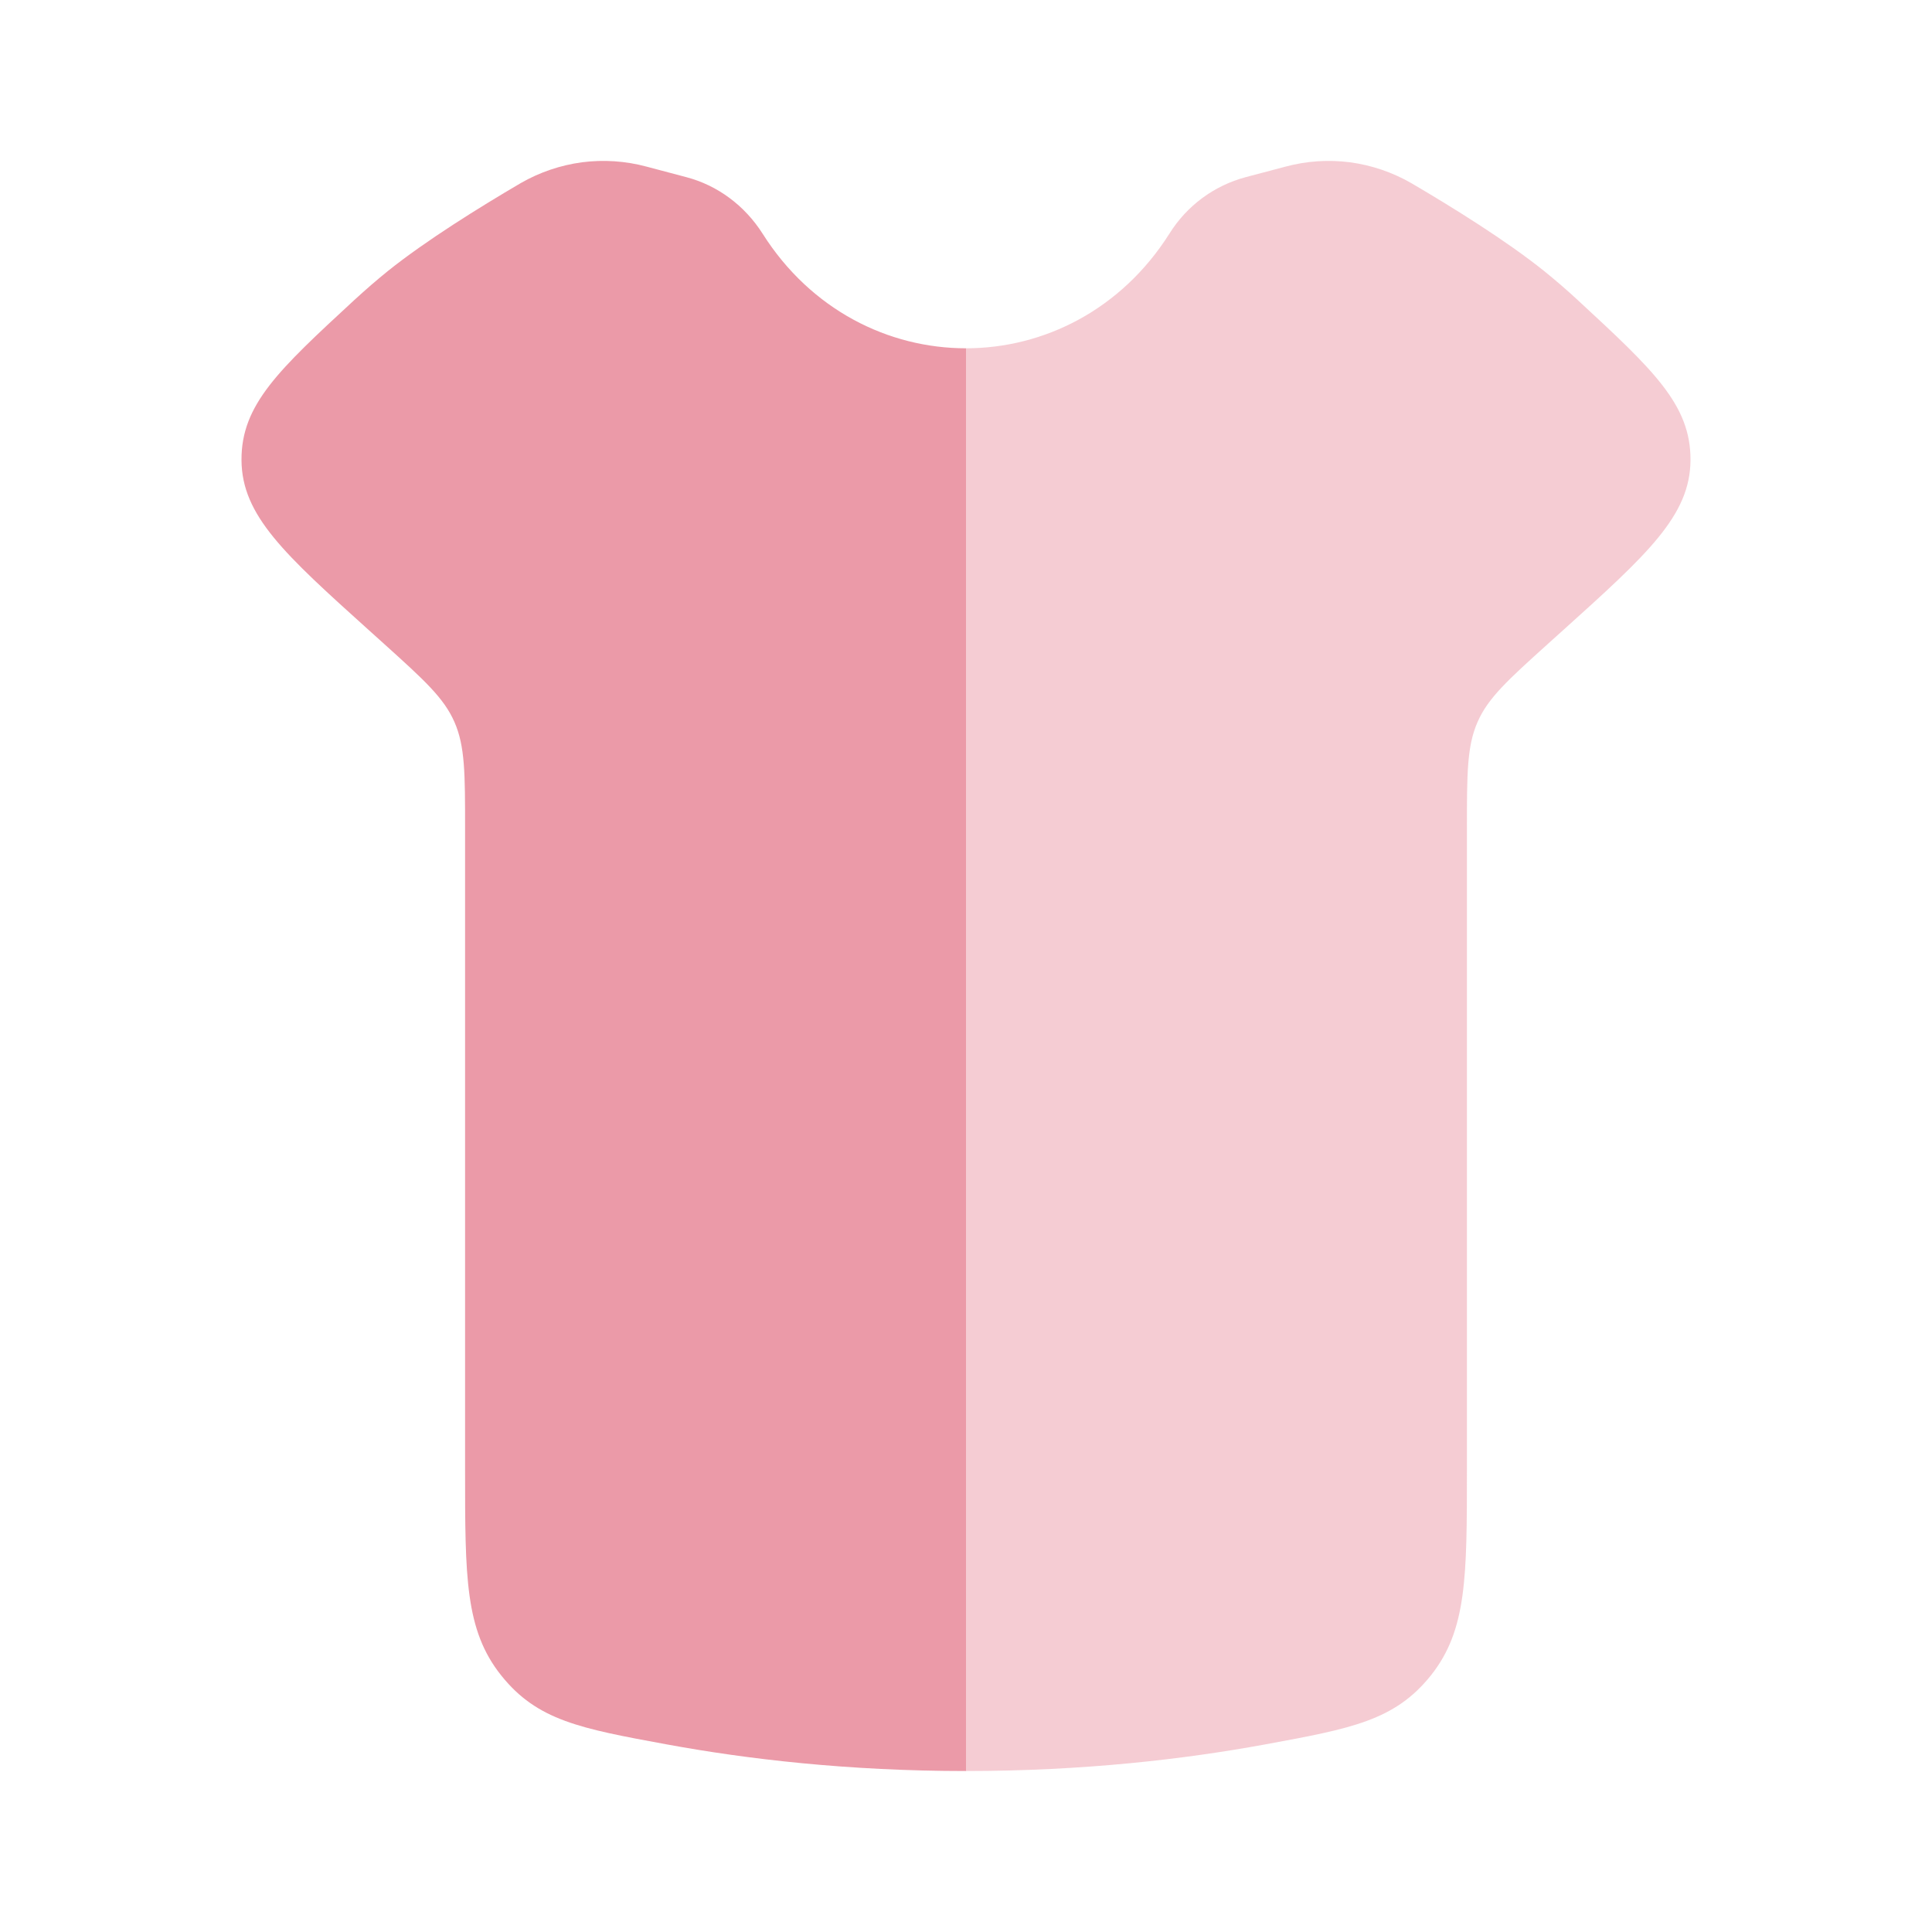
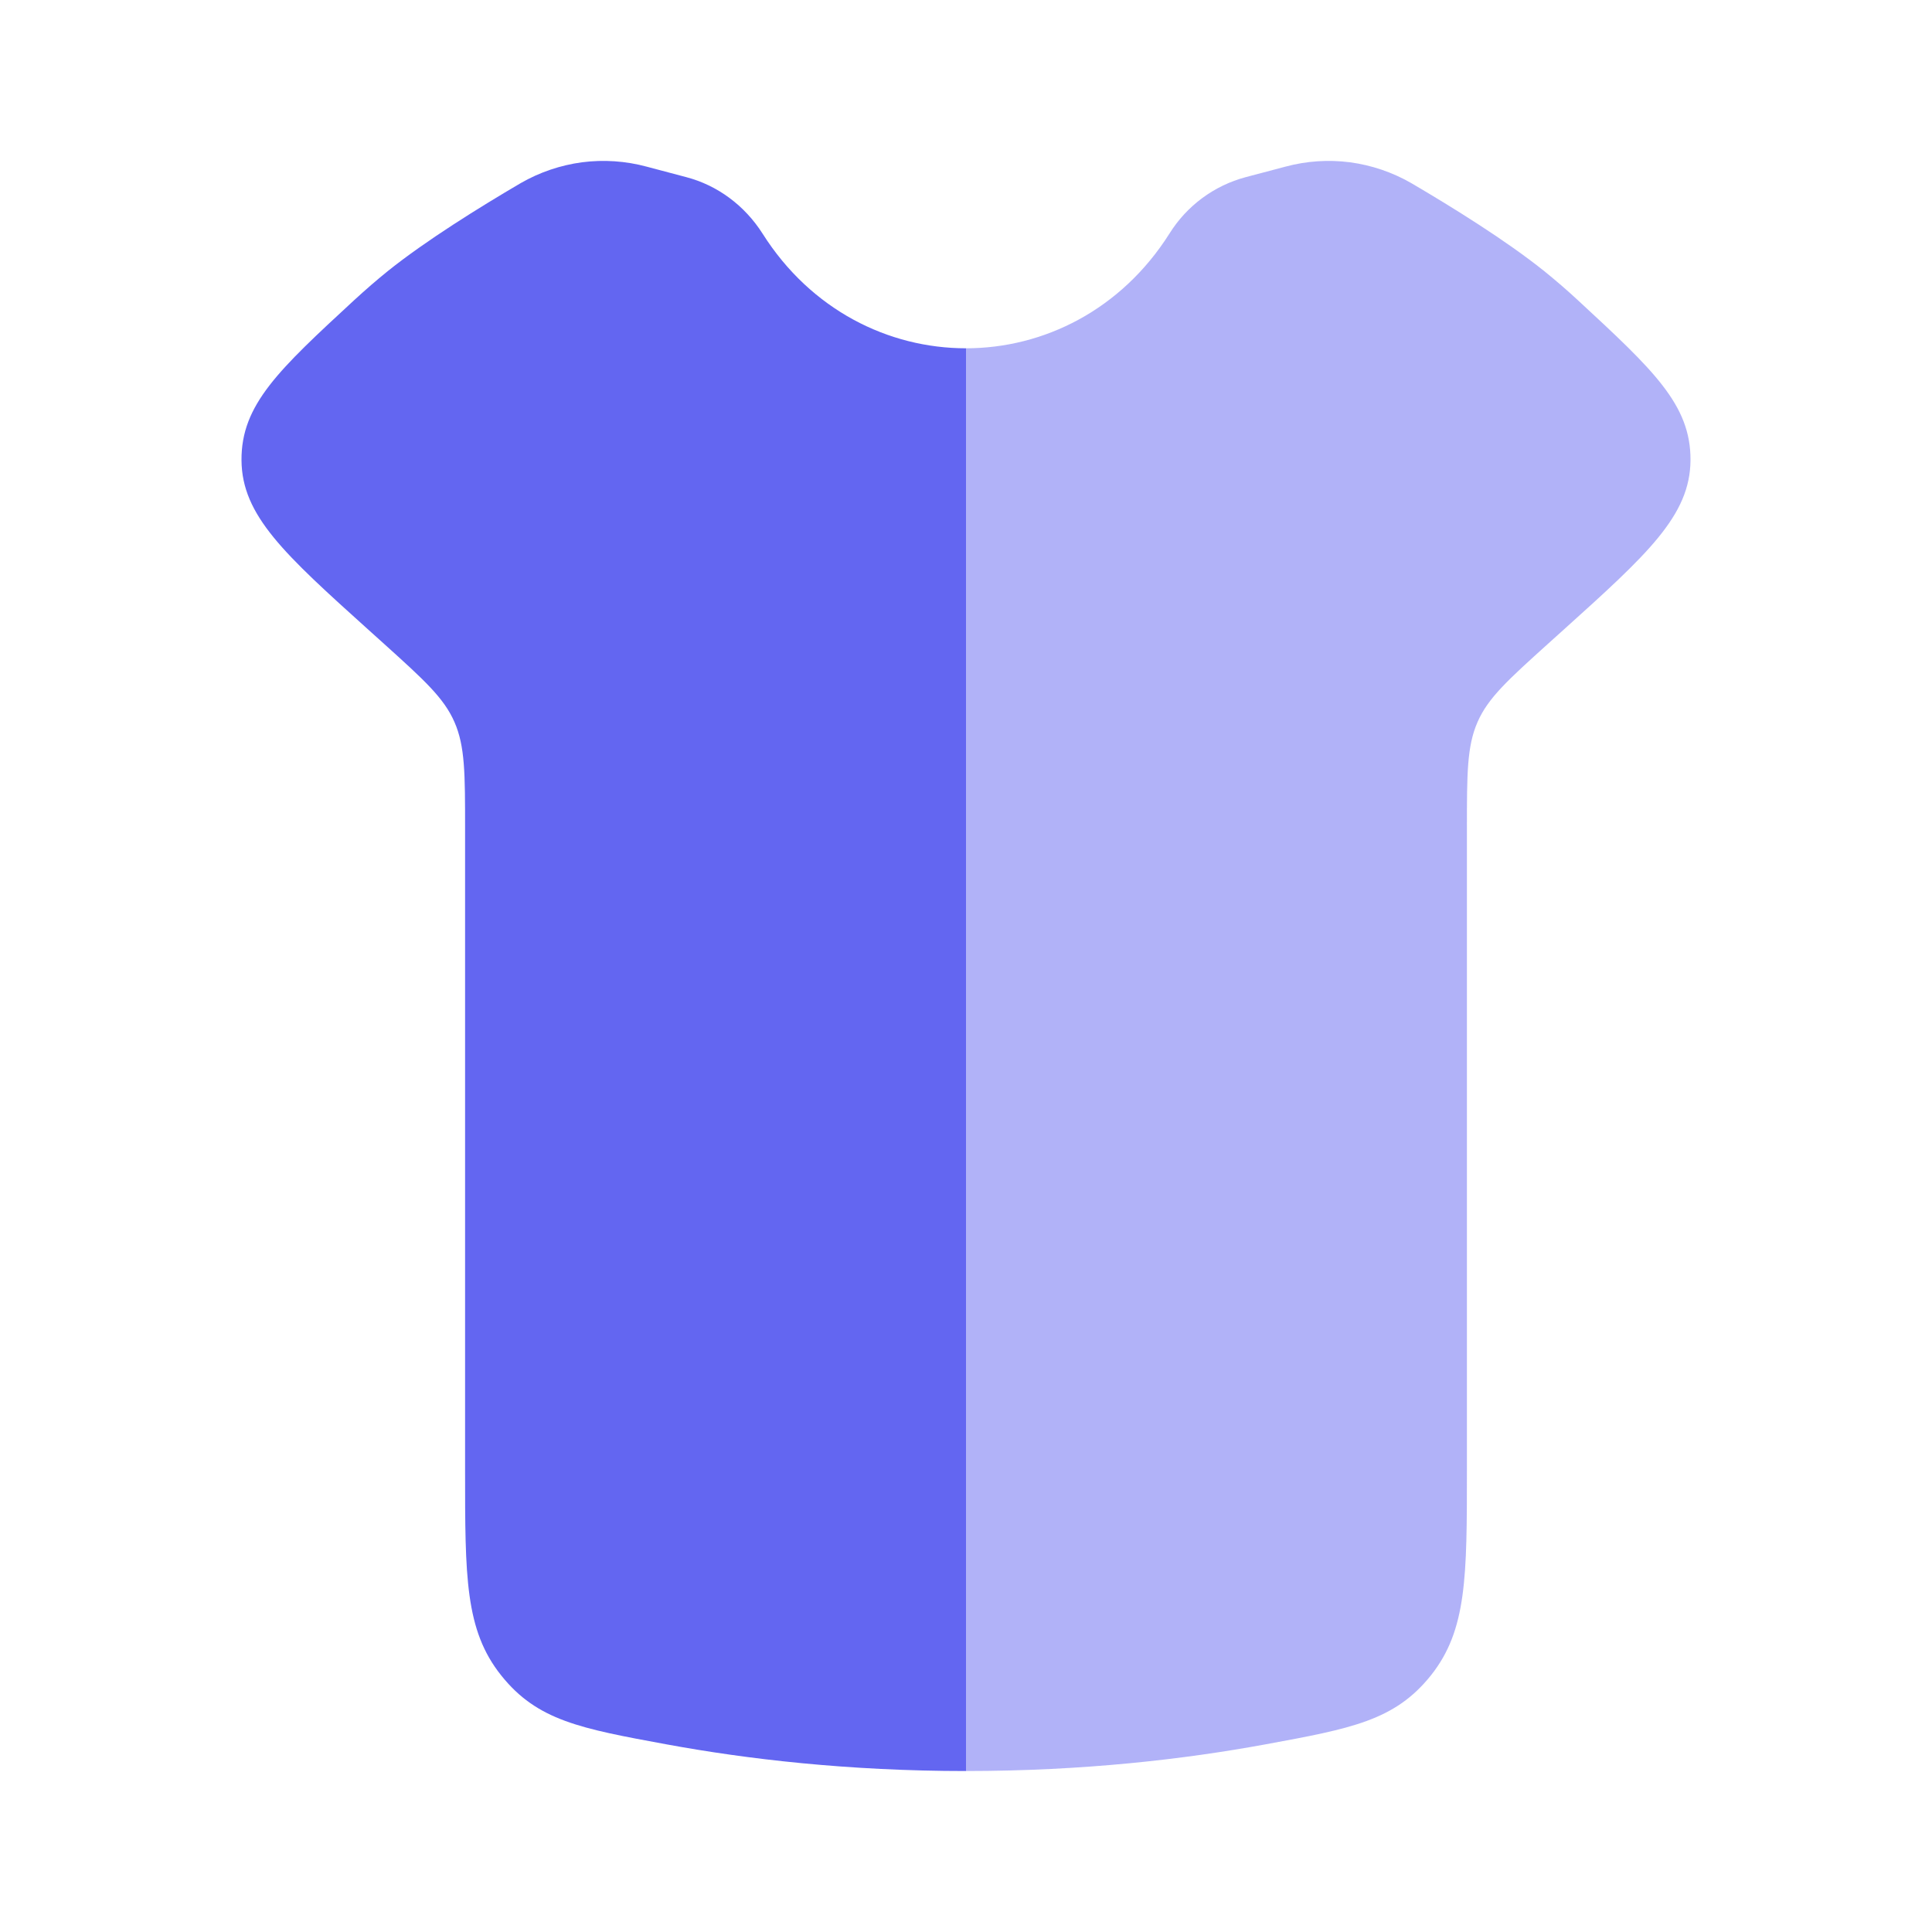
<svg xmlns="http://www.w3.org/2000/svg" width="22" height="22" viewBox="0 0 22 22" fill="none">
-   <path fill-rule="evenodd" clip-rule="evenodd" d="M5.296 16.743V9.437C5.296 8.811 5.296 8.498 5.175 8.222C5.055 7.947 4.828 7.742 4.376 7.334L4.206 7.181C3.238 6.309 2.754 5.871 2.75 5.24C2.746 4.607 3.175 4.211 4.034 3.417C4.165 3.297 4.293 3.186 4.417 3.086C4.85 2.739 5.461 2.36 5.928 2.086C6.143 1.962 6.381 1.881 6.627 1.848C6.874 1.816 7.125 1.833 7.365 1.898L7.814 2.017C8.17 2.11 8.48 2.34 8.684 2.661C9.234 3.53 10.117 3.966 11 3.966V20.167C9.655 20.167 8.503 20.031 7.594 19.864C6.61 19.683 6.118 19.593 5.707 19.078C5.295 18.562 5.296 17.956 5.296 16.743Z" fill="#EB9AA8" />
-   <path opacity="0.5" d="M16.704 16.743V9.437C16.704 8.811 16.704 8.498 16.825 8.222C16.945 7.947 17.172 7.742 17.624 7.334L17.794 7.181C18.762 6.309 19.246 5.871 19.25 5.24C19.254 4.607 18.824 4.211 17.966 3.417C17.842 3.302 17.714 3.192 17.583 3.086C17.15 2.739 16.539 2.36 16.072 2.086C15.857 1.962 15.619 1.881 15.373 1.848C15.126 1.816 14.876 1.833 14.636 1.898L14.186 2.017C13.825 2.113 13.514 2.343 13.316 2.661C12.766 3.53 11.883 3.966 11 3.966V20.167C12.345 20.167 13.497 20.031 14.406 19.864C15.39 19.683 15.882 19.593 16.294 19.078C16.704 18.562 16.704 17.956 16.704 16.743Z" fill="#EB9AA8" />
+   <path fill-rule="evenodd" clip-rule="evenodd" d="M5.296 16.743V9.437C5.296 8.811 5.296 8.498 5.175 8.222C5.055 7.947 4.828 7.742 4.376 7.334L4.206 7.181C3.238 6.309 2.754 5.871 2.75 5.24C2.746 4.607 3.175 4.211 4.034 3.417C4.165 3.297 4.293 3.186 4.417 3.086C4.85 2.739 5.461 2.36 5.928 2.086C6.143 1.962 6.381 1.881 6.627 1.848C6.874 1.816 7.125 1.833 7.365 1.898L7.814 2.017C8.17 2.11 8.48 2.34 8.684 2.661C9.234 3.53 10.117 3.966 11 3.966V20.167C9.655 20.167 8.503 20.031 7.594 19.864C6.61 19.683 6.118 19.593 5.707 19.078C5.295 18.562 5.296 17.956 5.296 16.743Z" fill="#6366f1" />
+   <path opacity="0.5" d="M16.704 16.743V9.437C16.704 8.811 16.704 8.498 16.825 8.222C16.945 7.947 17.172 7.742 17.624 7.334L17.794 7.181C18.762 6.309 19.246 5.871 19.25 5.24C19.254 4.607 18.824 4.211 17.966 3.417C17.842 3.302 17.714 3.192 17.583 3.086C17.15 2.739 16.539 2.36 16.072 2.086C15.857 1.962 15.619 1.881 15.373 1.848C15.126 1.816 14.876 1.833 14.636 1.898L14.186 2.017C13.825 2.113 13.514 2.343 13.316 2.661C12.766 3.53 11.883 3.966 11 3.966V20.167C12.345 20.167 13.497 20.031 14.406 19.864C15.39 19.683 15.882 19.593 16.294 19.078C16.704 18.562 16.704 17.956 16.704 16.743Z" fill="#6366f1" />
</svg>
